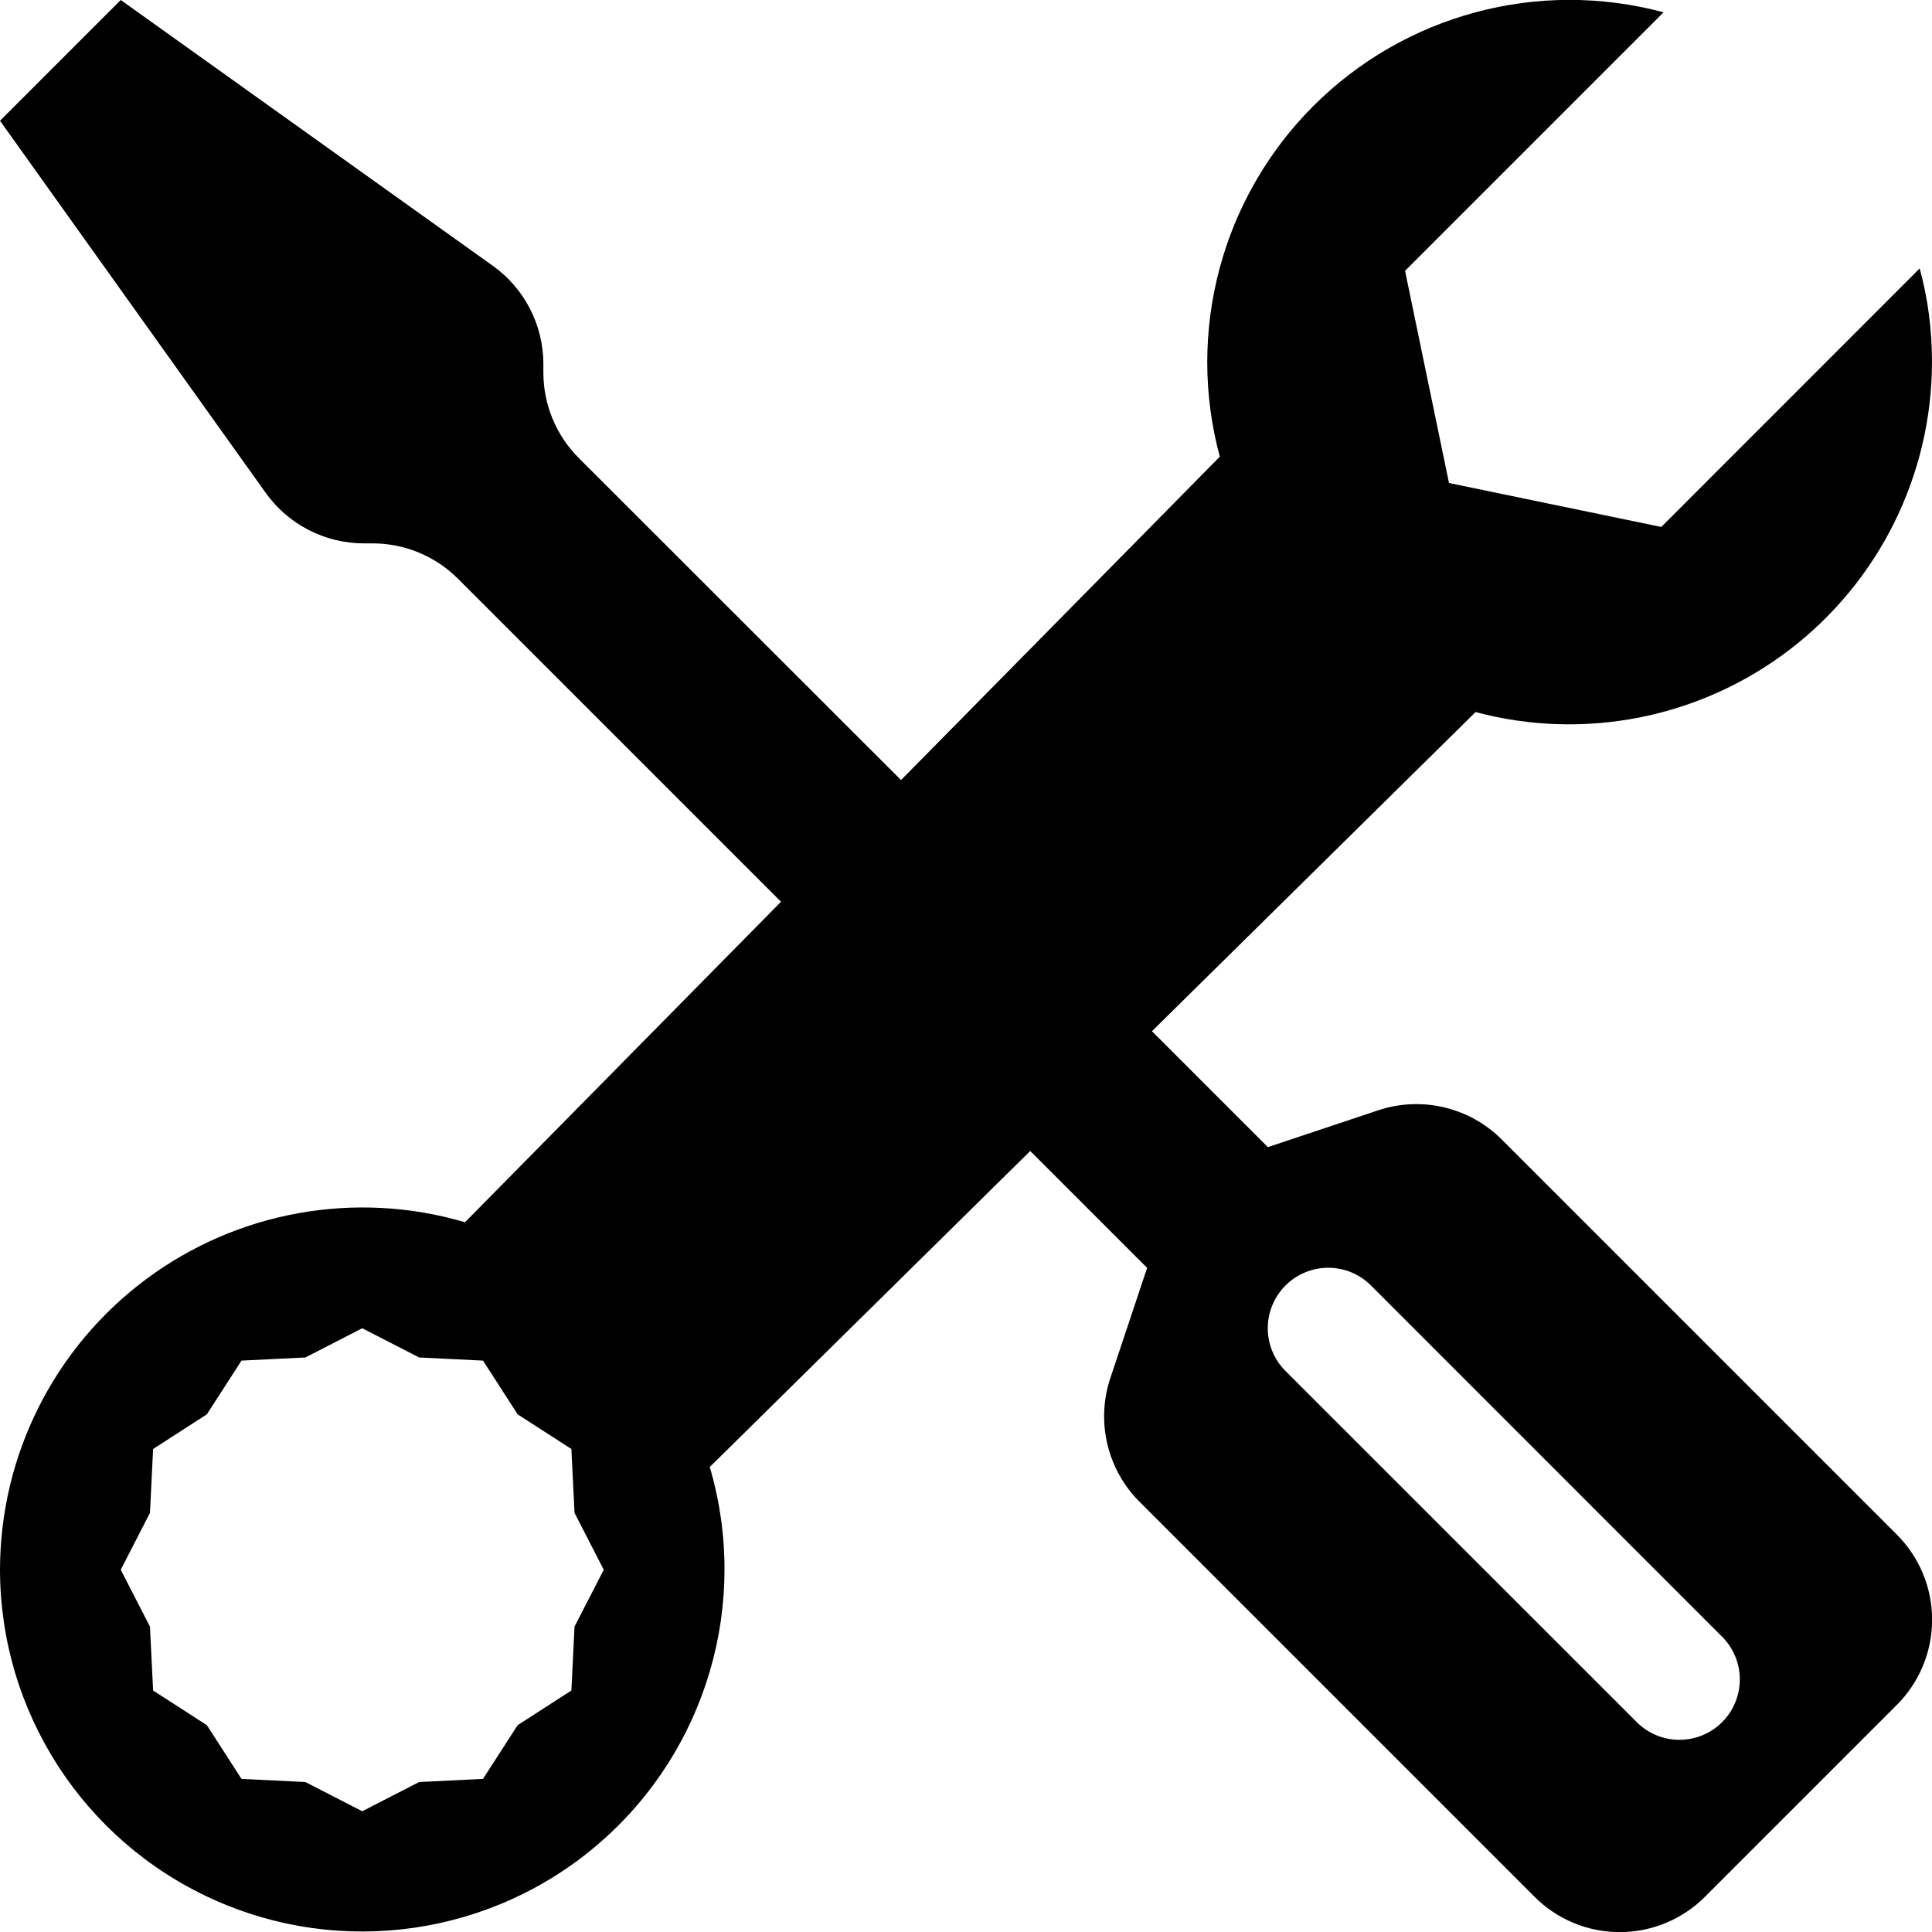
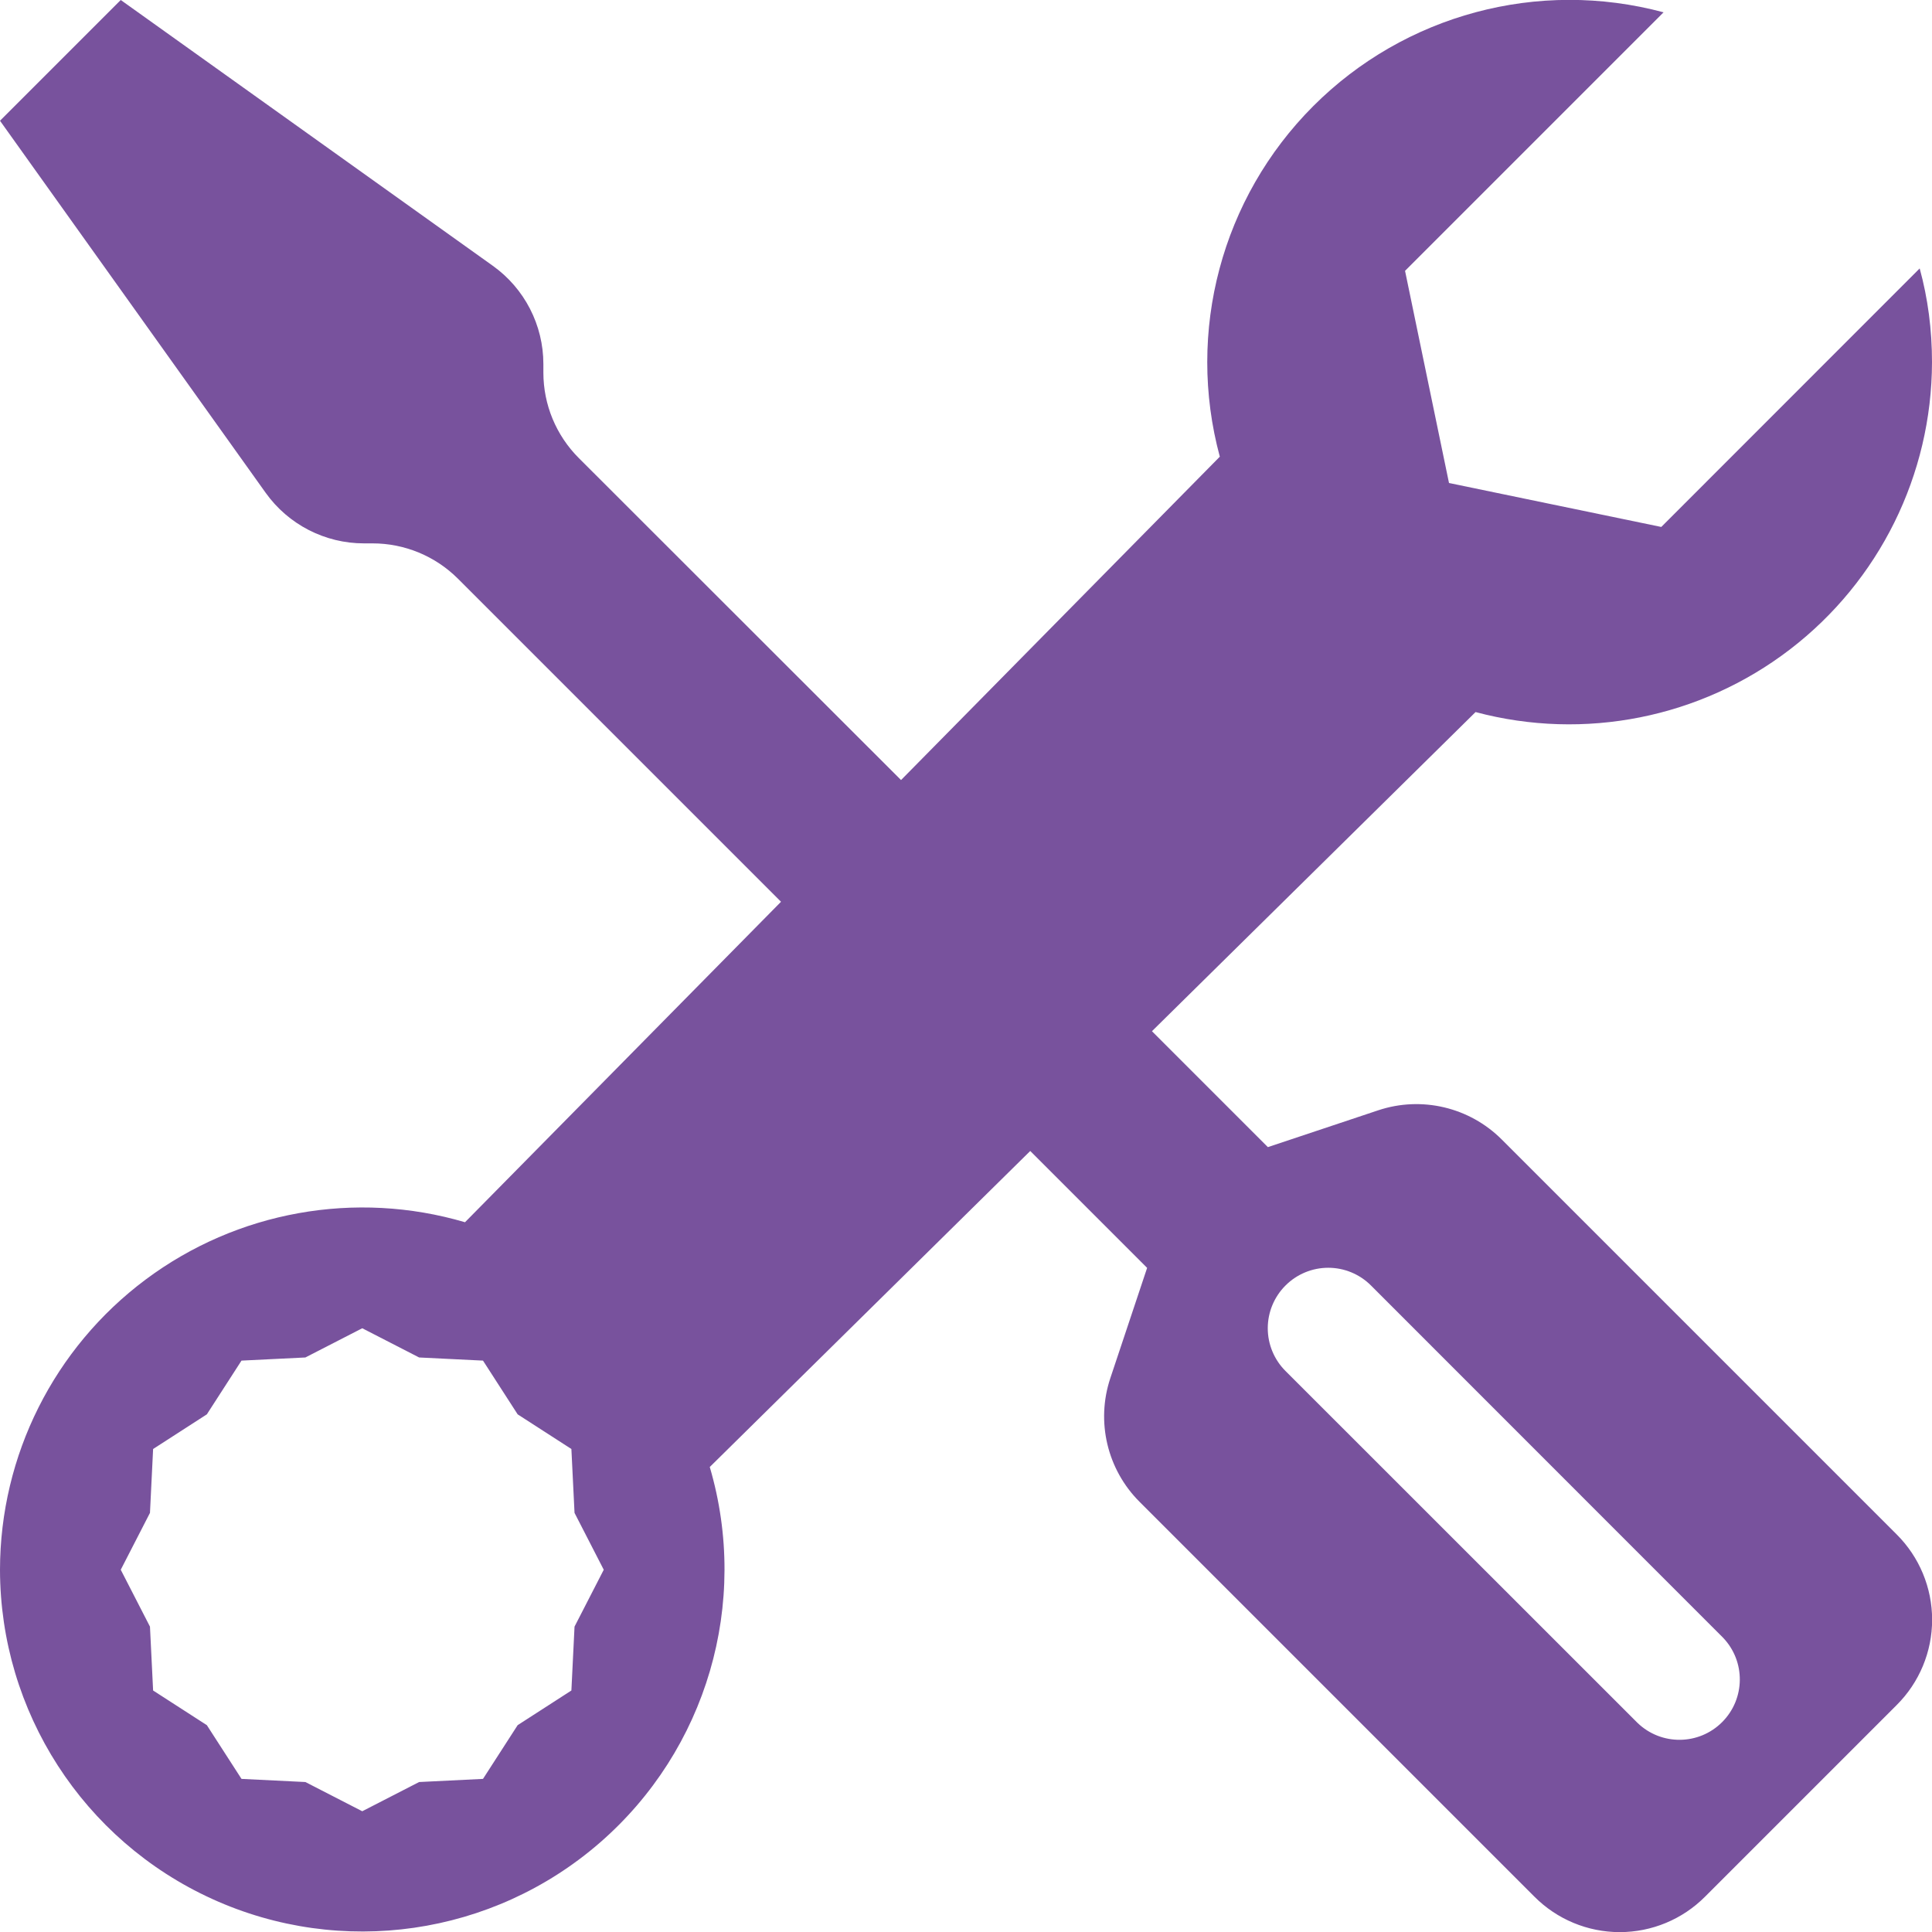
- <svg xmlns="http://www.w3.org/2000/svg" width="16" height="16" fill="currentColor" class="bi bi-tools" viewBox="0 0 16 16">
+ <svg xmlns="http://www.w3.org/2000/svg" width="16" height="16" fill="#78529d" class="bi bi-tools" viewBox="0 0 16 16">
  <path d="M1 0 0 1l2.2 3.081a1 1 0 0 0 .815.419h.07a1 1 0 0 1 .708.293l2.675 2.675-2.617 2.654A3.003 3.003 0 0 0 0 13a3 3 0 1 0 5.878-.851l2.654-2.617.968.968-.305.914a1 1 0 0 0 .242 1.023l3.27 3.27a.997.997 0 0 0 1.414 0l1.586-1.586a.997.997 0 0 0 0-1.414l-3.27-3.27a1 1 0 0 0-1.023-.242L10.5 9.5l-.96-.96 2.68-2.643A3.005 3.005 0 0 0 16 3q0-.405-.102-.777l-2.14 2.141L12 4l-.364-1.757L13.777.102a3 3 0 0 0-3.675 3.68L7.462 6.46 4.793 3.793a1 1 0 0 1-.293-.707v-.071a1 1 0 0 0-.419-.814zm9.646 10.646a.5.5 0 0 1 .708 0l2.914 2.915a.5.5 0 0 1-.707.707l-2.915-2.914a.5.5 0 0 1 0-.708M3 11l.471.242.529.026.287.445.445.287.026.529L5 13l-.242.471-.026.529-.445.287-.287.445-.529.026L3 15l-.471-.242L2 14.732l-.287-.445L1.268 14l-.026-.529L1 13l.242-.471.026-.529.445-.287.287-.445.529-.026z" />
</svg>
